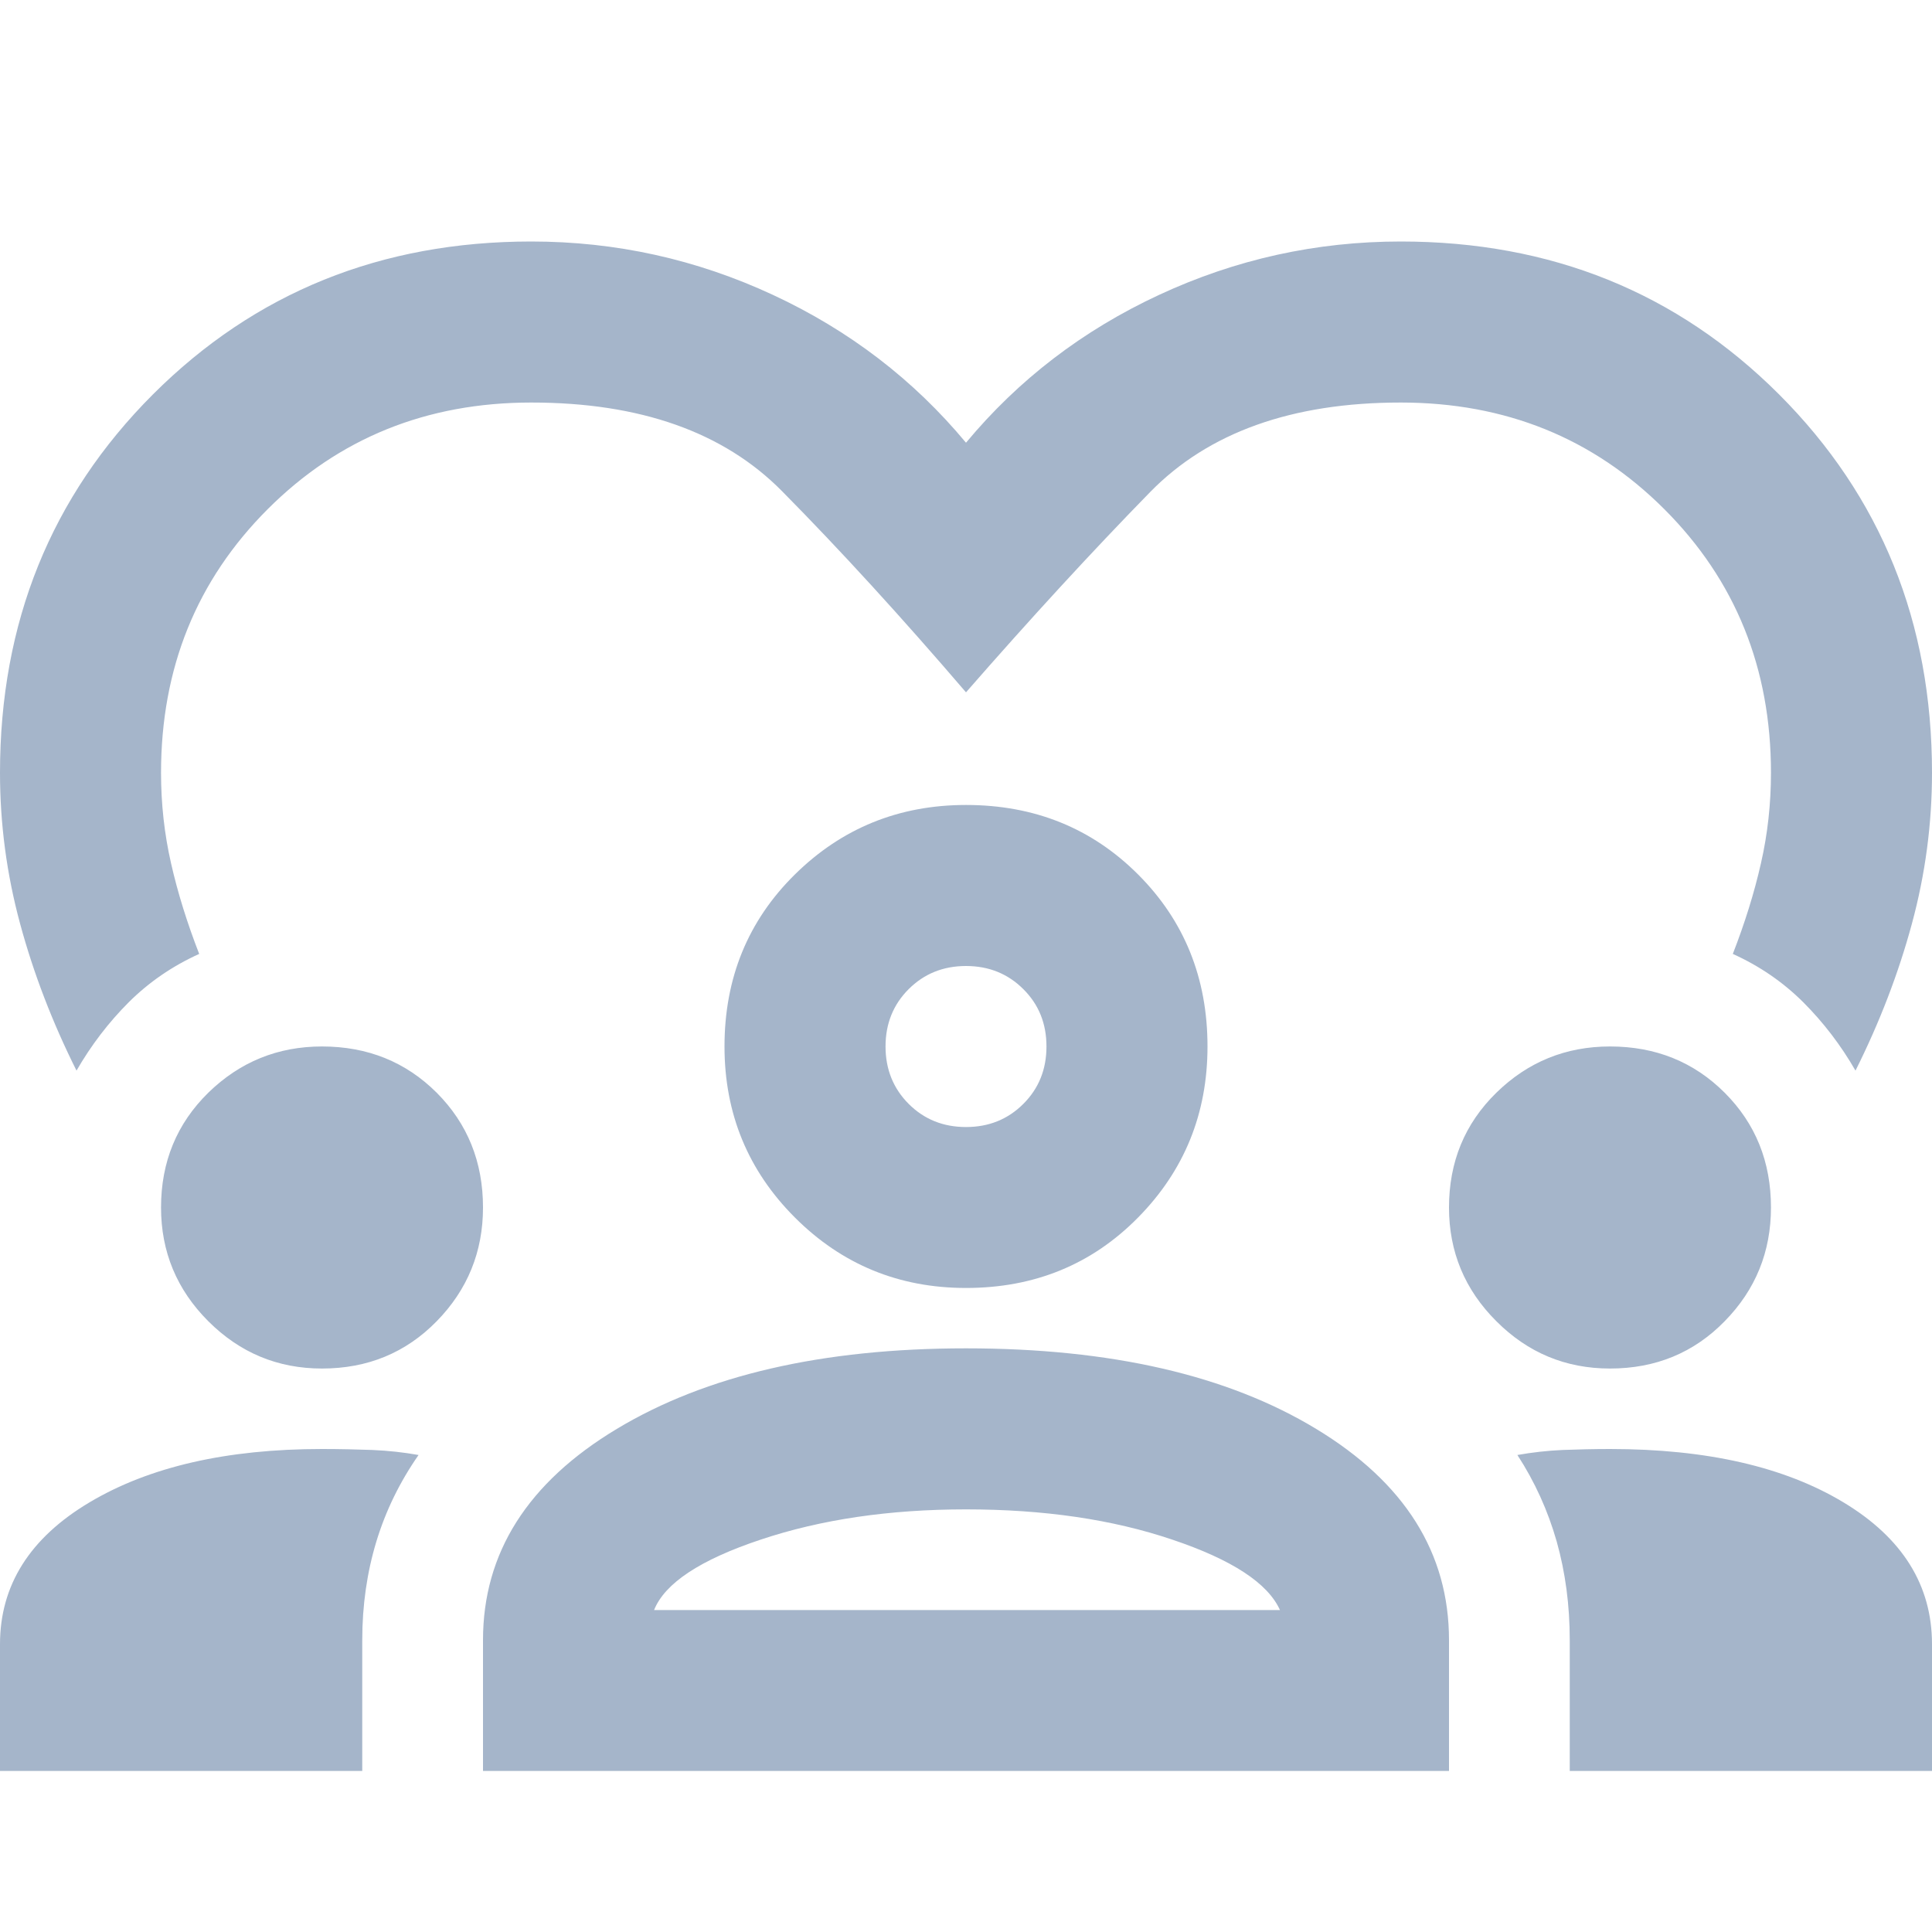
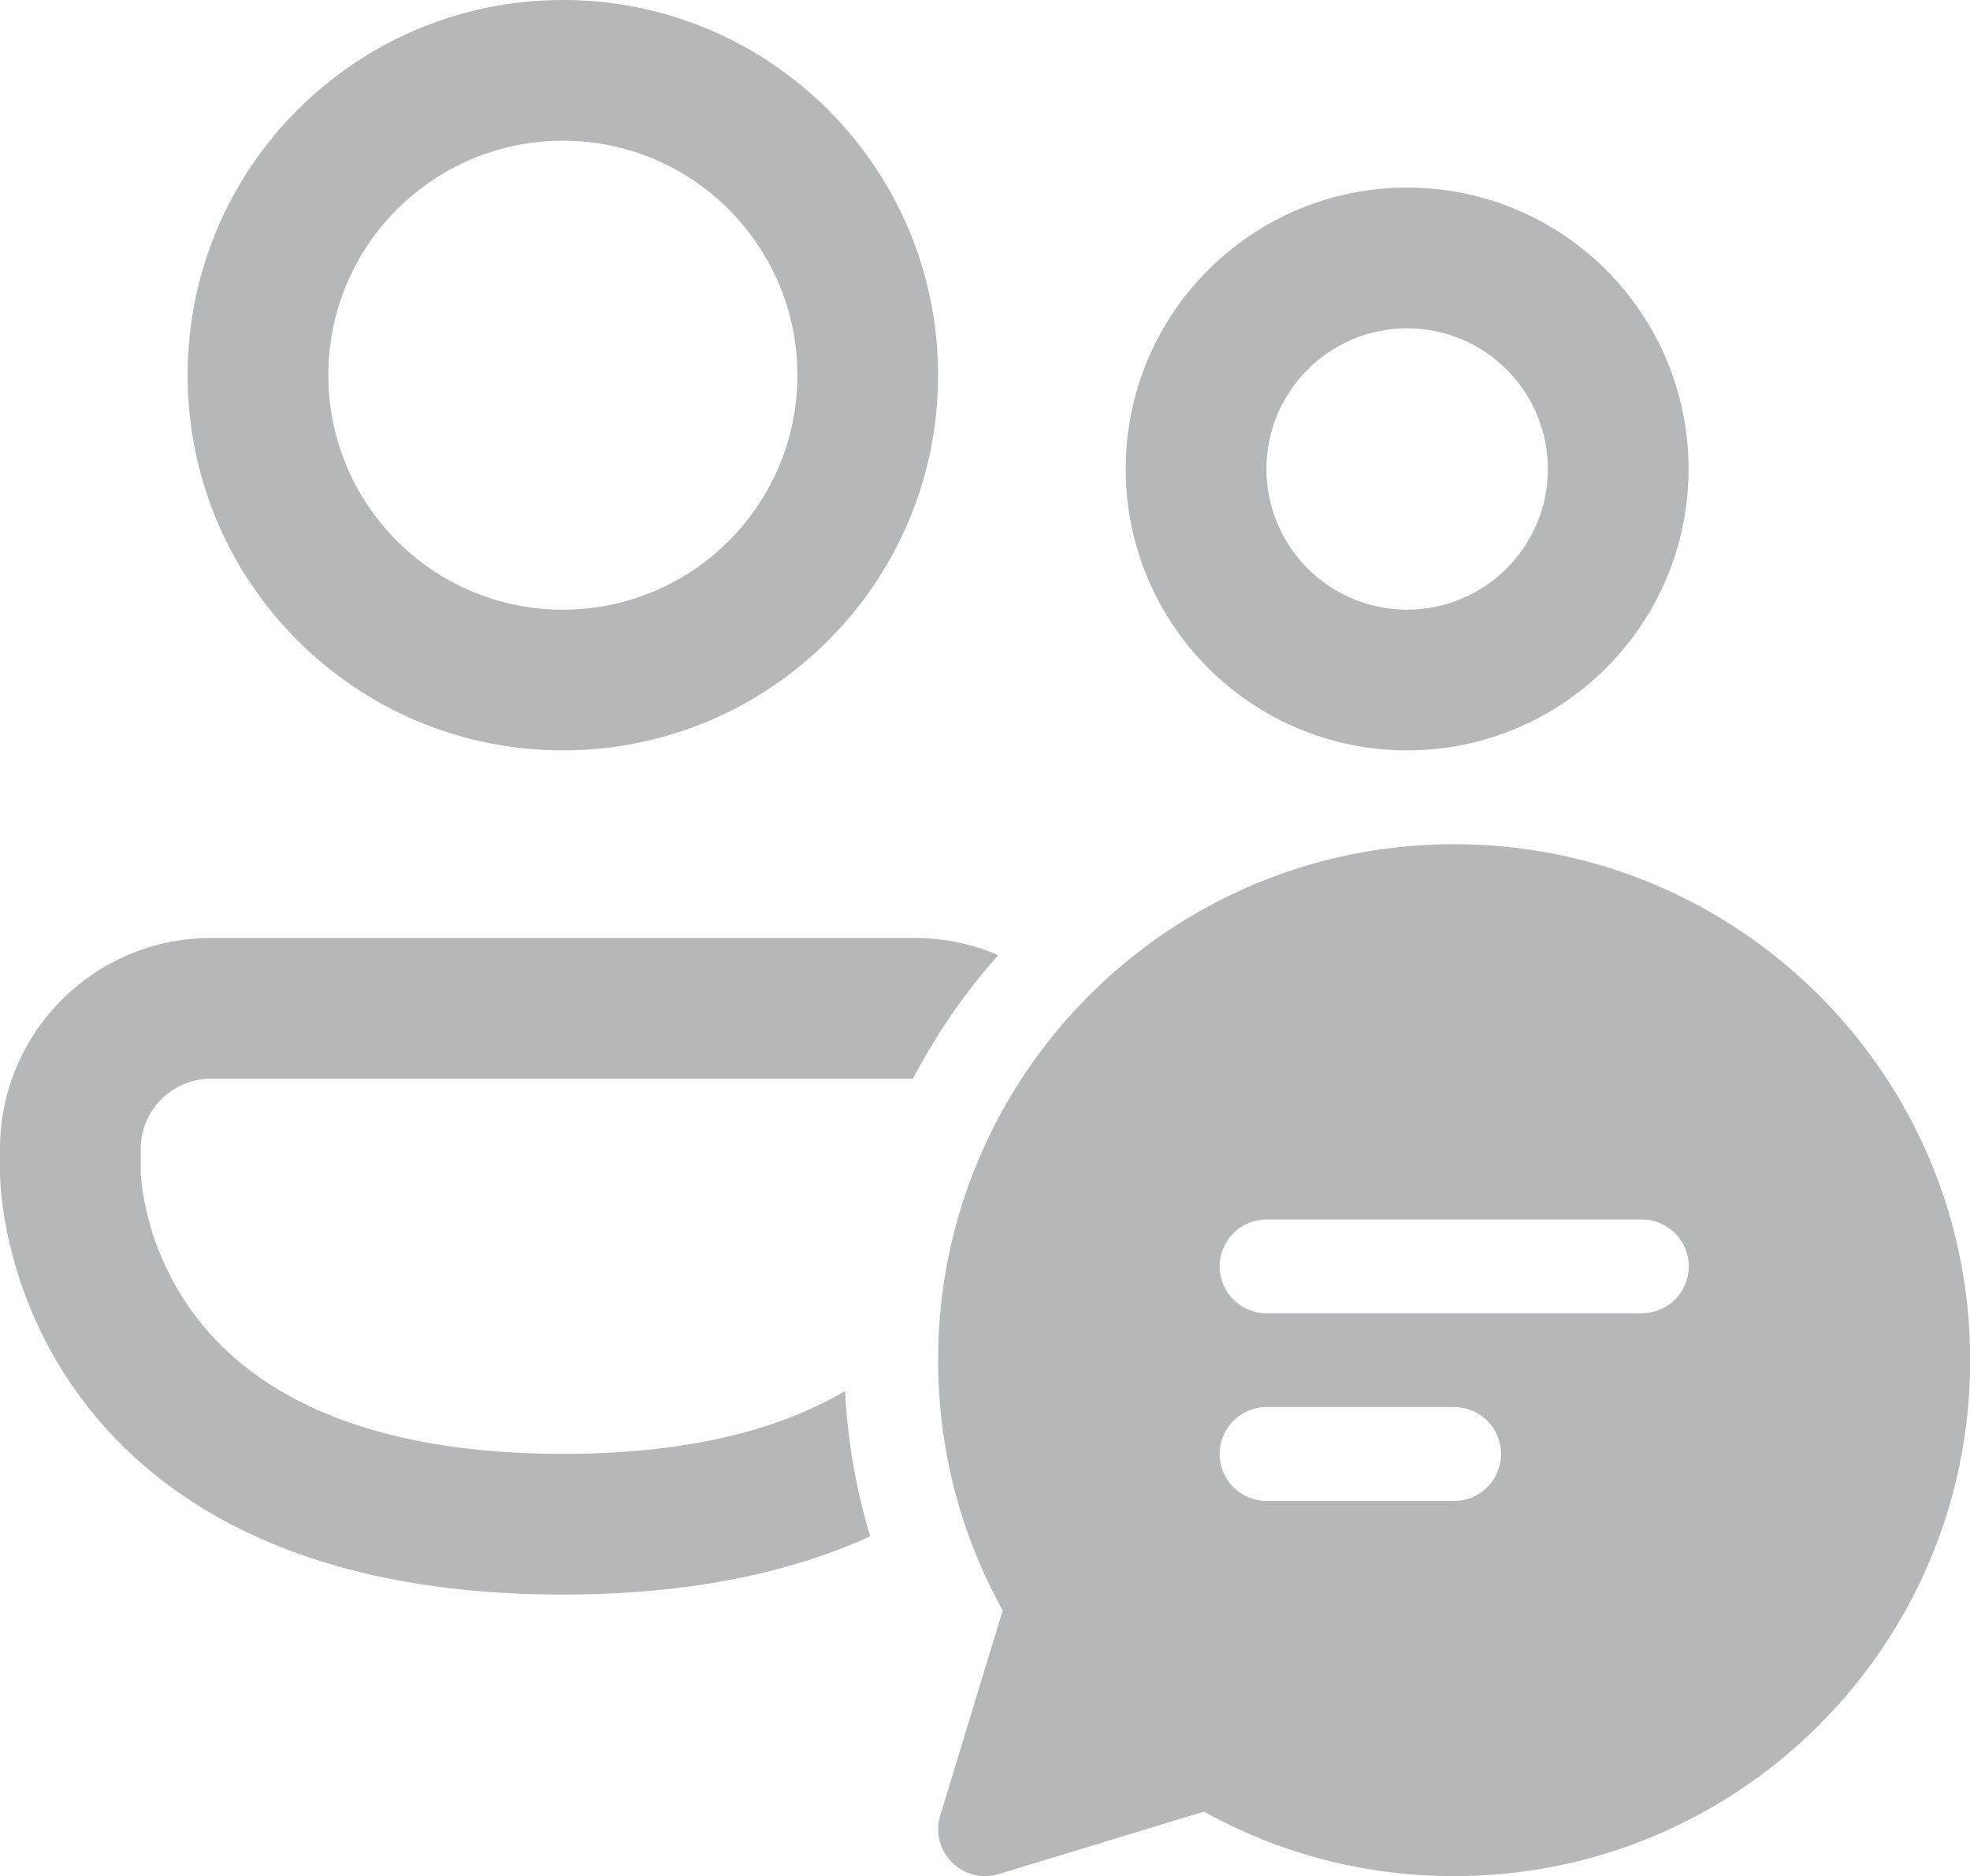
- <svg xmlns="http://www.w3.org/2000/svg" width="20" height="20" viewBox="0 0 20 20" fill="none">
-   <mask id="mask0_10214_490" style="mask-type:alpha" maskUnits="userSpaceOnUse" x="0" y="0" width="20" height="20">
-     <rect width="20" height="20" fill="#D9D9D9" />
-   </mask>
-   <g mask="url(#mask0_10214_490)">
-     <path d="M0.792 11.083C0.542 10.583 0.347 10.076 0.208 9.562C0.069 9.049 0 8.528 0 8C0 6.444 0.528 5.139 1.583 4.083C2.639 3.028 3.944 2.5 5.5 2.5C6.375 2.5 7.208 2.684 8 3.052C8.792 3.42 9.458 3.931 10 4.583C10.542 3.931 11.208 3.42 12 3.052C12.792 2.684 13.625 2.5 14.5 2.5C16.056 2.5 17.361 3.028 18.417 4.083C19.472 5.139 20 6.444 20 8C20 8.528 19.931 9.049 19.792 9.562C19.653 10.076 19.458 10.583 19.208 11.083C19.056 10.819 18.875 10.583 18.667 10.375C18.458 10.167 18.215 10 17.938 9.875C18.062 9.556 18.16 9.243 18.229 8.938C18.299 8.632 18.333 8.319 18.333 8C18.333 6.917 17.965 6.007 17.229 5.271C16.493 4.535 15.583 4.167 14.5 4.167C13.375 4.167 12.51 4.476 11.906 5.094C11.302 5.712 10.667 6.403 10 7.167C9.333 6.389 8.698 5.694 8.094 5.083C7.49 4.472 6.625 4.167 5.5 4.167C4.417 4.167 3.507 4.535 2.771 5.271C2.035 6.007 1.667 6.917 1.667 8C1.667 8.319 1.701 8.632 1.771 8.938C1.84 9.243 1.938 9.556 2.062 9.875C1.785 10 1.542 10.167 1.333 10.375C1.125 10.583 0.944 10.819 0.792 11.083ZM0 18.333V17.021C0 16.41 0.309 15.92 0.927 15.552C1.545 15.184 2.347 15 3.333 15C3.514 15 3.688 15.004 3.854 15.01C4.021 15.017 4.181 15.035 4.333 15.062C4.139 15.34 3.993 15.639 3.896 15.958C3.799 16.278 3.75 16.618 3.75 16.979V18.333H0ZM5 18.333V16.979C5 16.076 5.462 15.347 6.385 14.792C7.309 14.236 8.514 13.958 10 13.958C11.5 13.958 12.708 14.236 13.625 14.792C14.542 15.347 15 16.076 15 16.979V18.333H5ZM16.25 18.333V16.979C16.25 16.618 16.205 16.278 16.115 15.958C16.024 15.639 15.889 15.34 15.708 15.062C15.861 15.035 16.017 15.017 16.177 15.01C16.337 15.004 16.5 15 16.667 15C17.667 15 18.472 15.184 19.083 15.552C19.694 15.92 20 16.41 20 17.021V18.333H16.25ZM10 15.625C9.208 15.625 8.5 15.729 7.875 15.938C7.25 16.146 6.882 16.389 6.771 16.667H13.25C13.125 16.389 12.754 16.146 12.135 15.938C11.517 15.729 10.806 15.625 10 15.625ZM3.333 14.167C2.875 14.167 2.483 14.004 2.156 13.677C1.83 13.351 1.667 12.958 1.667 12.5C1.667 12.028 1.83 11.632 2.156 11.312C2.483 10.993 2.875 10.833 3.333 10.833C3.806 10.833 4.201 10.993 4.521 11.312C4.84 11.632 5 12.028 5 12.5C5 12.958 4.84 13.351 4.521 13.677C4.201 14.004 3.806 14.167 3.333 14.167ZM16.667 14.167C16.208 14.167 15.816 14.004 15.49 13.677C15.163 13.351 15 12.958 15 12.5C15 12.028 15.163 11.632 15.49 11.312C15.816 10.993 16.208 10.833 16.667 10.833C17.139 10.833 17.535 10.993 17.854 11.312C18.174 11.632 18.333 12.028 18.333 12.5C18.333 12.958 18.174 13.351 17.854 13.677C17.535 14.004 17.139 14.167 16.667 14.167ZM10 13.333C9.306 13.333 8.715 13.09 8.229 12.604C7.743 12.118 7.5 11.528 7.5 10.833C7.5 10.125 7.743 9.531 8.229 9.052C8.715 8.573 9.306 8.333 10 8.333C10.708 8.333 11.302 8.573 11.781 9.052C12.26 9.531 12.5 10.125 12.5 10.833C12.5 11.528 12.26 12.118 11.781 12.604C11.302 13.09 10.708 13.333 10 13.333ZM10 10C9.764 10 9.566 10.08 9.406 10.24C9.247 10.399 9.167 10.597 9.167 10.833C9.167 11.069 9.247 11.267 9.406 11.427C9.566 11.587 9.764 11.667 10 11.667C10.236 11.667 10.434 11.587 10.594 11.427C10.754 11.267 10.833 11.069 10.833 10.833C10.833 10.597 10.754 10.399 10.594 10.24C10.434 10.08 10.236 10 10 10Z" fill="#A5B5CA" />
-   </g>
+ <svg xmlns="http://www.w3.org/2000/svg" width="21" height="20" viewBox="0 0 21 20" fill="none">
+   <path d="M6 1.5C4.619 1.5 3.5 2.619 3.5 4C3.5 5.381 4.619 6.5 6 6.5C7.381 6.5 8.5 5.381 8.5 4C8.5 2.619 7.381 1.5 6 1.5ZM2 4C2 1.791 3.791 0 6 0C8.209 0 10 1.791 10 4C10 6.209 8.209 8 6 8C3.791 8 2 6.209 2 4ZM15 3.5C14.172 3.5 13.5 4.172 13.5 5C13.5 5.828 14.172 6.5 15 6.5C15.828 6.5 16.5 5.828 16.5 5C16.5 4.172 15.828 3.5 15 3.5ZM12 5C12 3.343 13.343 2 15 2C16.657 2 18 3.343 18 5C18 6.657 16.657 8 15 8C13.343 8 12 6.657 12 5ZM0 12.25C0 11.007 1.007 10 2.25 10H9.75C10.066 10 10.367 10.065 10.64 10.183C10.287 10.581 9.981 11.023 9.732 11.5H2.25C1.836 11.5 1.5 11.836 1.5 12.25V12.495L1.5 12.507C1.501 12.522 1.503 12.549 1.507 12.586C1.514 12.661 1.53 12.775 1.562 12.915C1.628 13.197 1.76 13.572 2.021 13.945C2.514 14.65 3.578 15.5 6 15.5C7.413 15.5 8.363 15.211 9.008 14.83C9.035 15.366 9.127 15.885 9.276 16.379C8.441 16.76 7.369 17 6 17C3.172 17 1.611 15.975 0.792 14.805C0.397 14.24 0.2 13.678 0.102 13.256C0.052 13.045 0.027 12.866 0.014 12.736C0.007 12.671 0.004 12.617 0.002 12.577C0.001 12.557 0.001 12.541 0 12.528L6.634e-05 12.511L1.38879e-05 12.505L3.15905e-06 12.502L0 12.501V12.25ZM15.501 20.002C18.539 20.002 21.002 17.54 21.002 14.501C21.002 11.463 18.539 9 15.501 9C12.463 9 10 11.463 10 14.501C10 15.469 10.25 16.379 10.689 17.169L10.023 19.355C9.907 19.738 10.264 20.096 10.647 19.98L12.834 19.314C13.624 19.753 14.534 20.002 15.501 20.002ZM13.501 14.001C13.225 14.001 13.001 13.777 13.001 13.501C13.001 13.225 13.225 13.001 13.501 13.001H17.502C17.778 13.001 18.002 13.225 18.002 13.501C18.002 13.777 17.778 14.001 17.502 14.001H13.501ZM15.501 16.002H13.501C13.225 16.002 13.001 15.778 13.001 15.501C13.001 15.225 13.225 15.001 13.501 15.001H15.501C15.777 15.001 16.001 15.225 16.001 15.501C16.001 15.778 15.777 16.002 15.501 16.002Z" fill="#B6B7B9" />
</svg>
